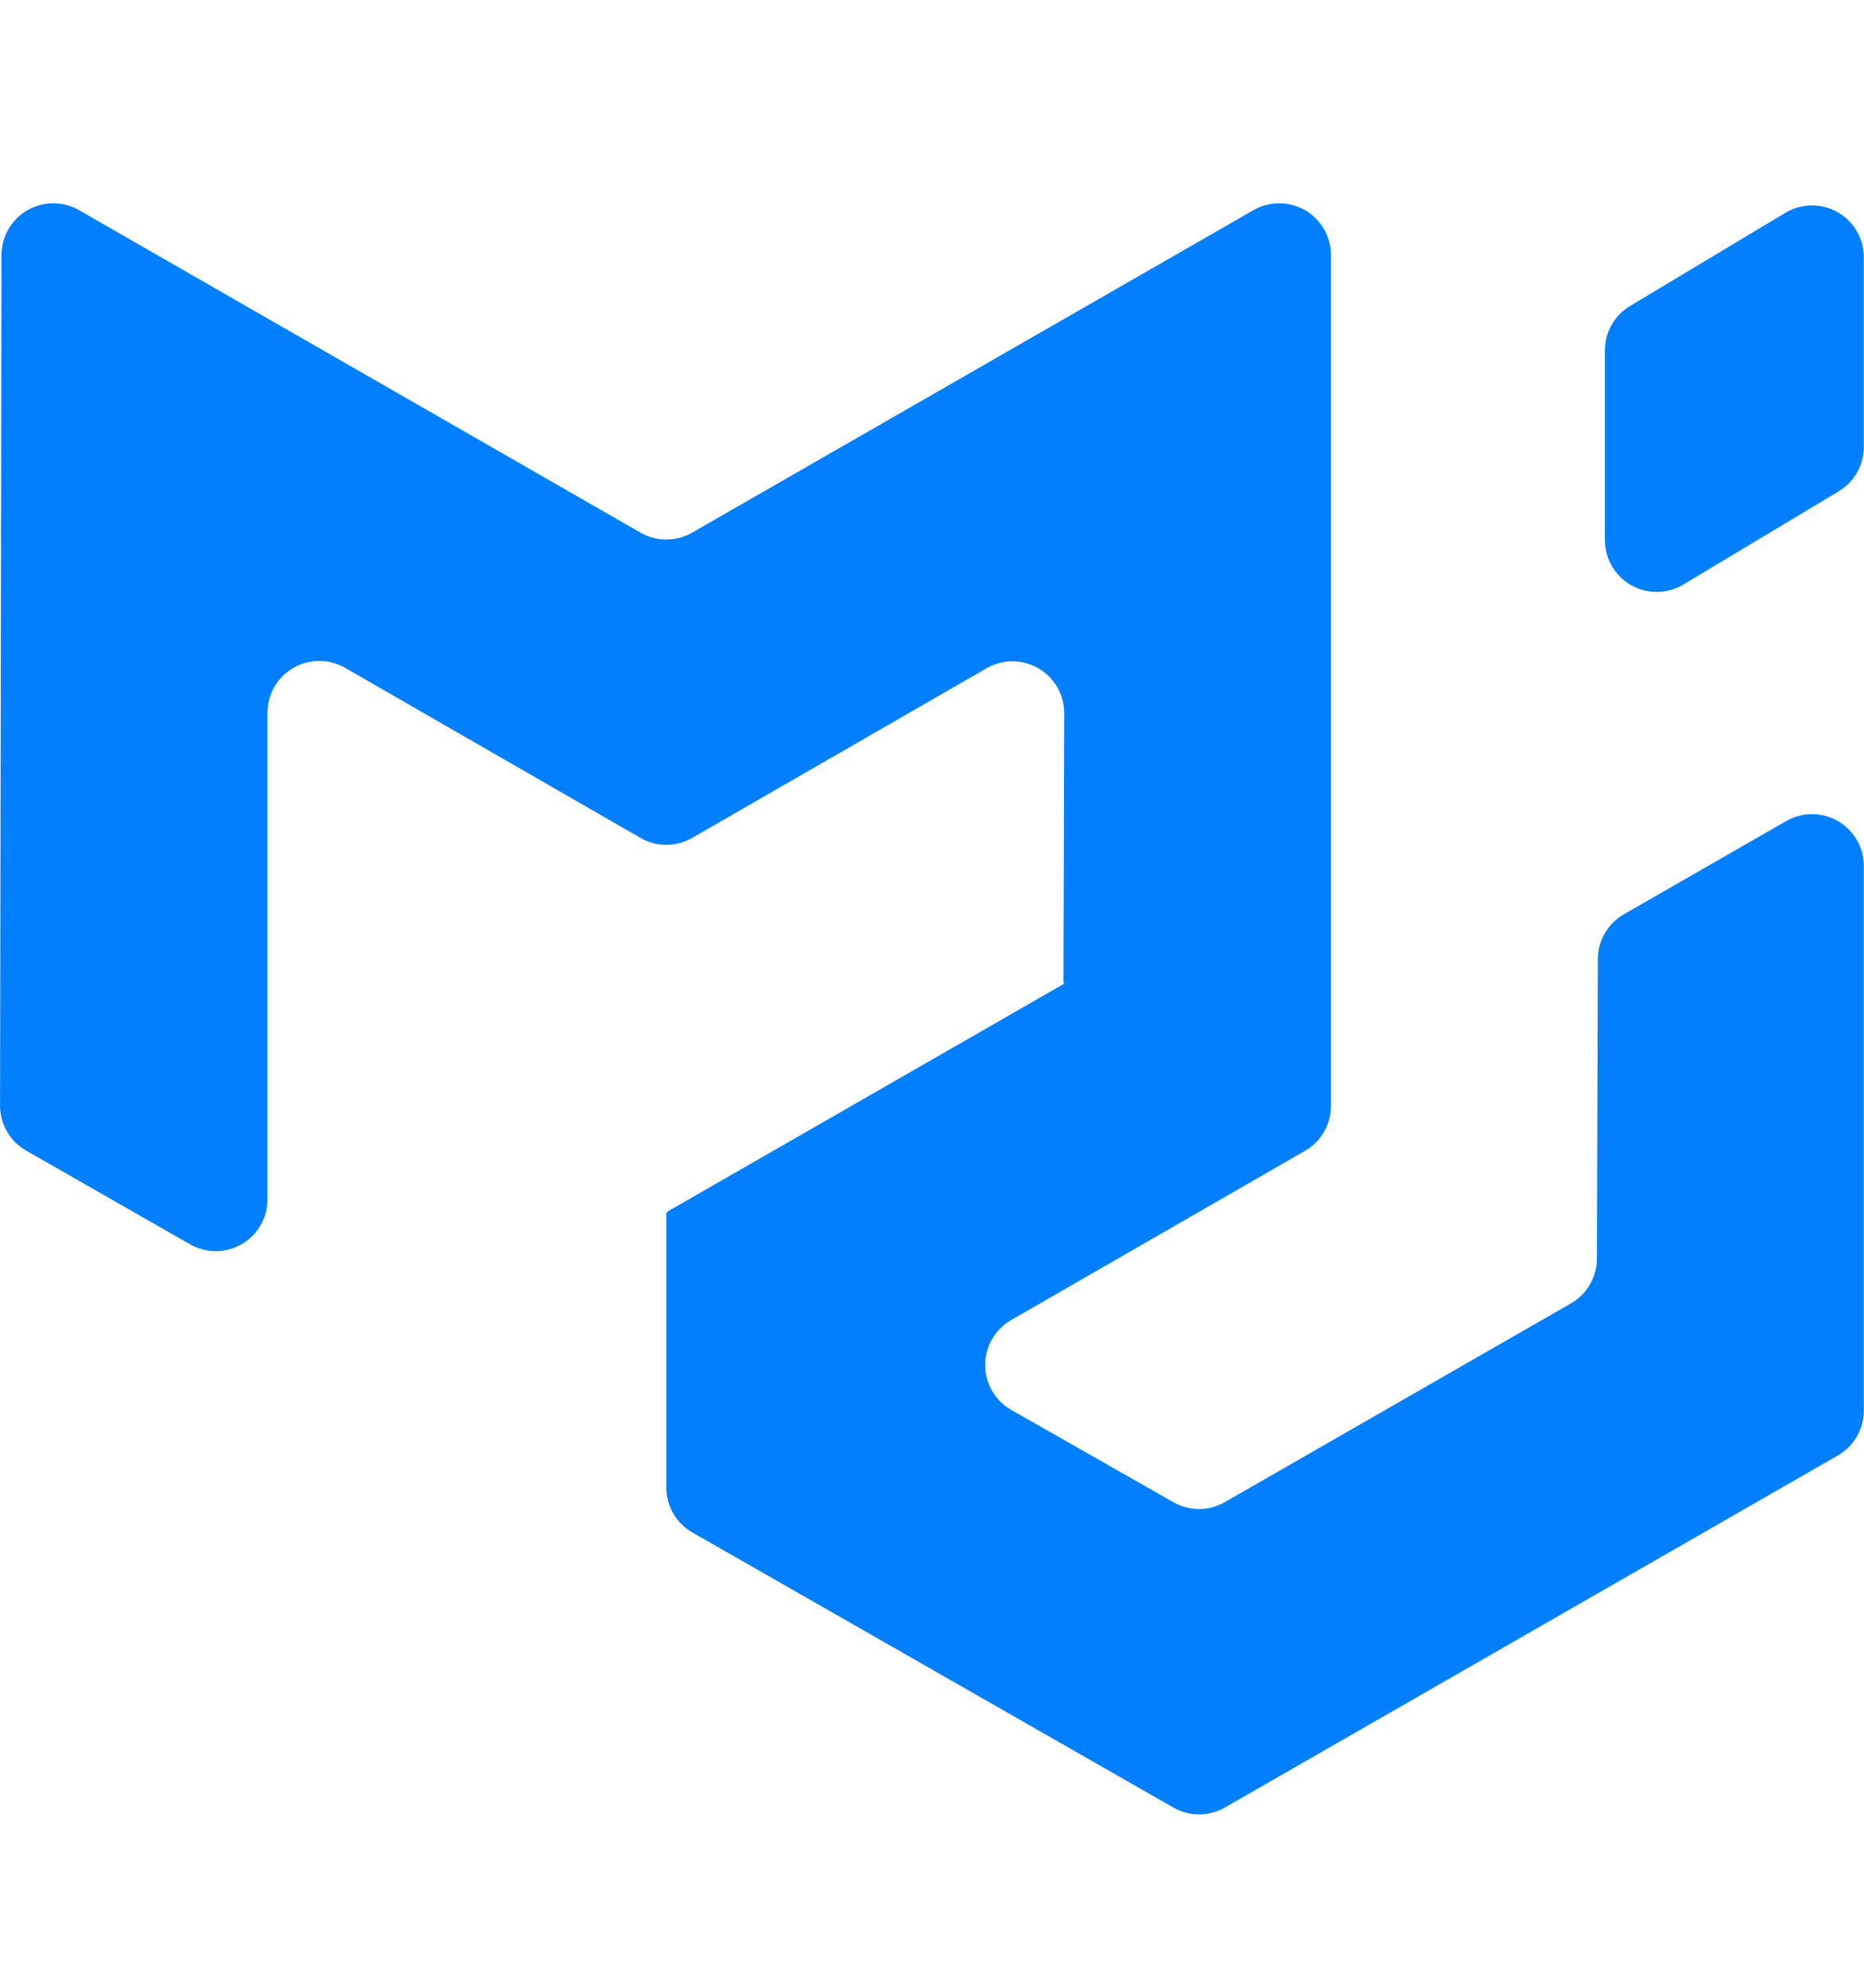
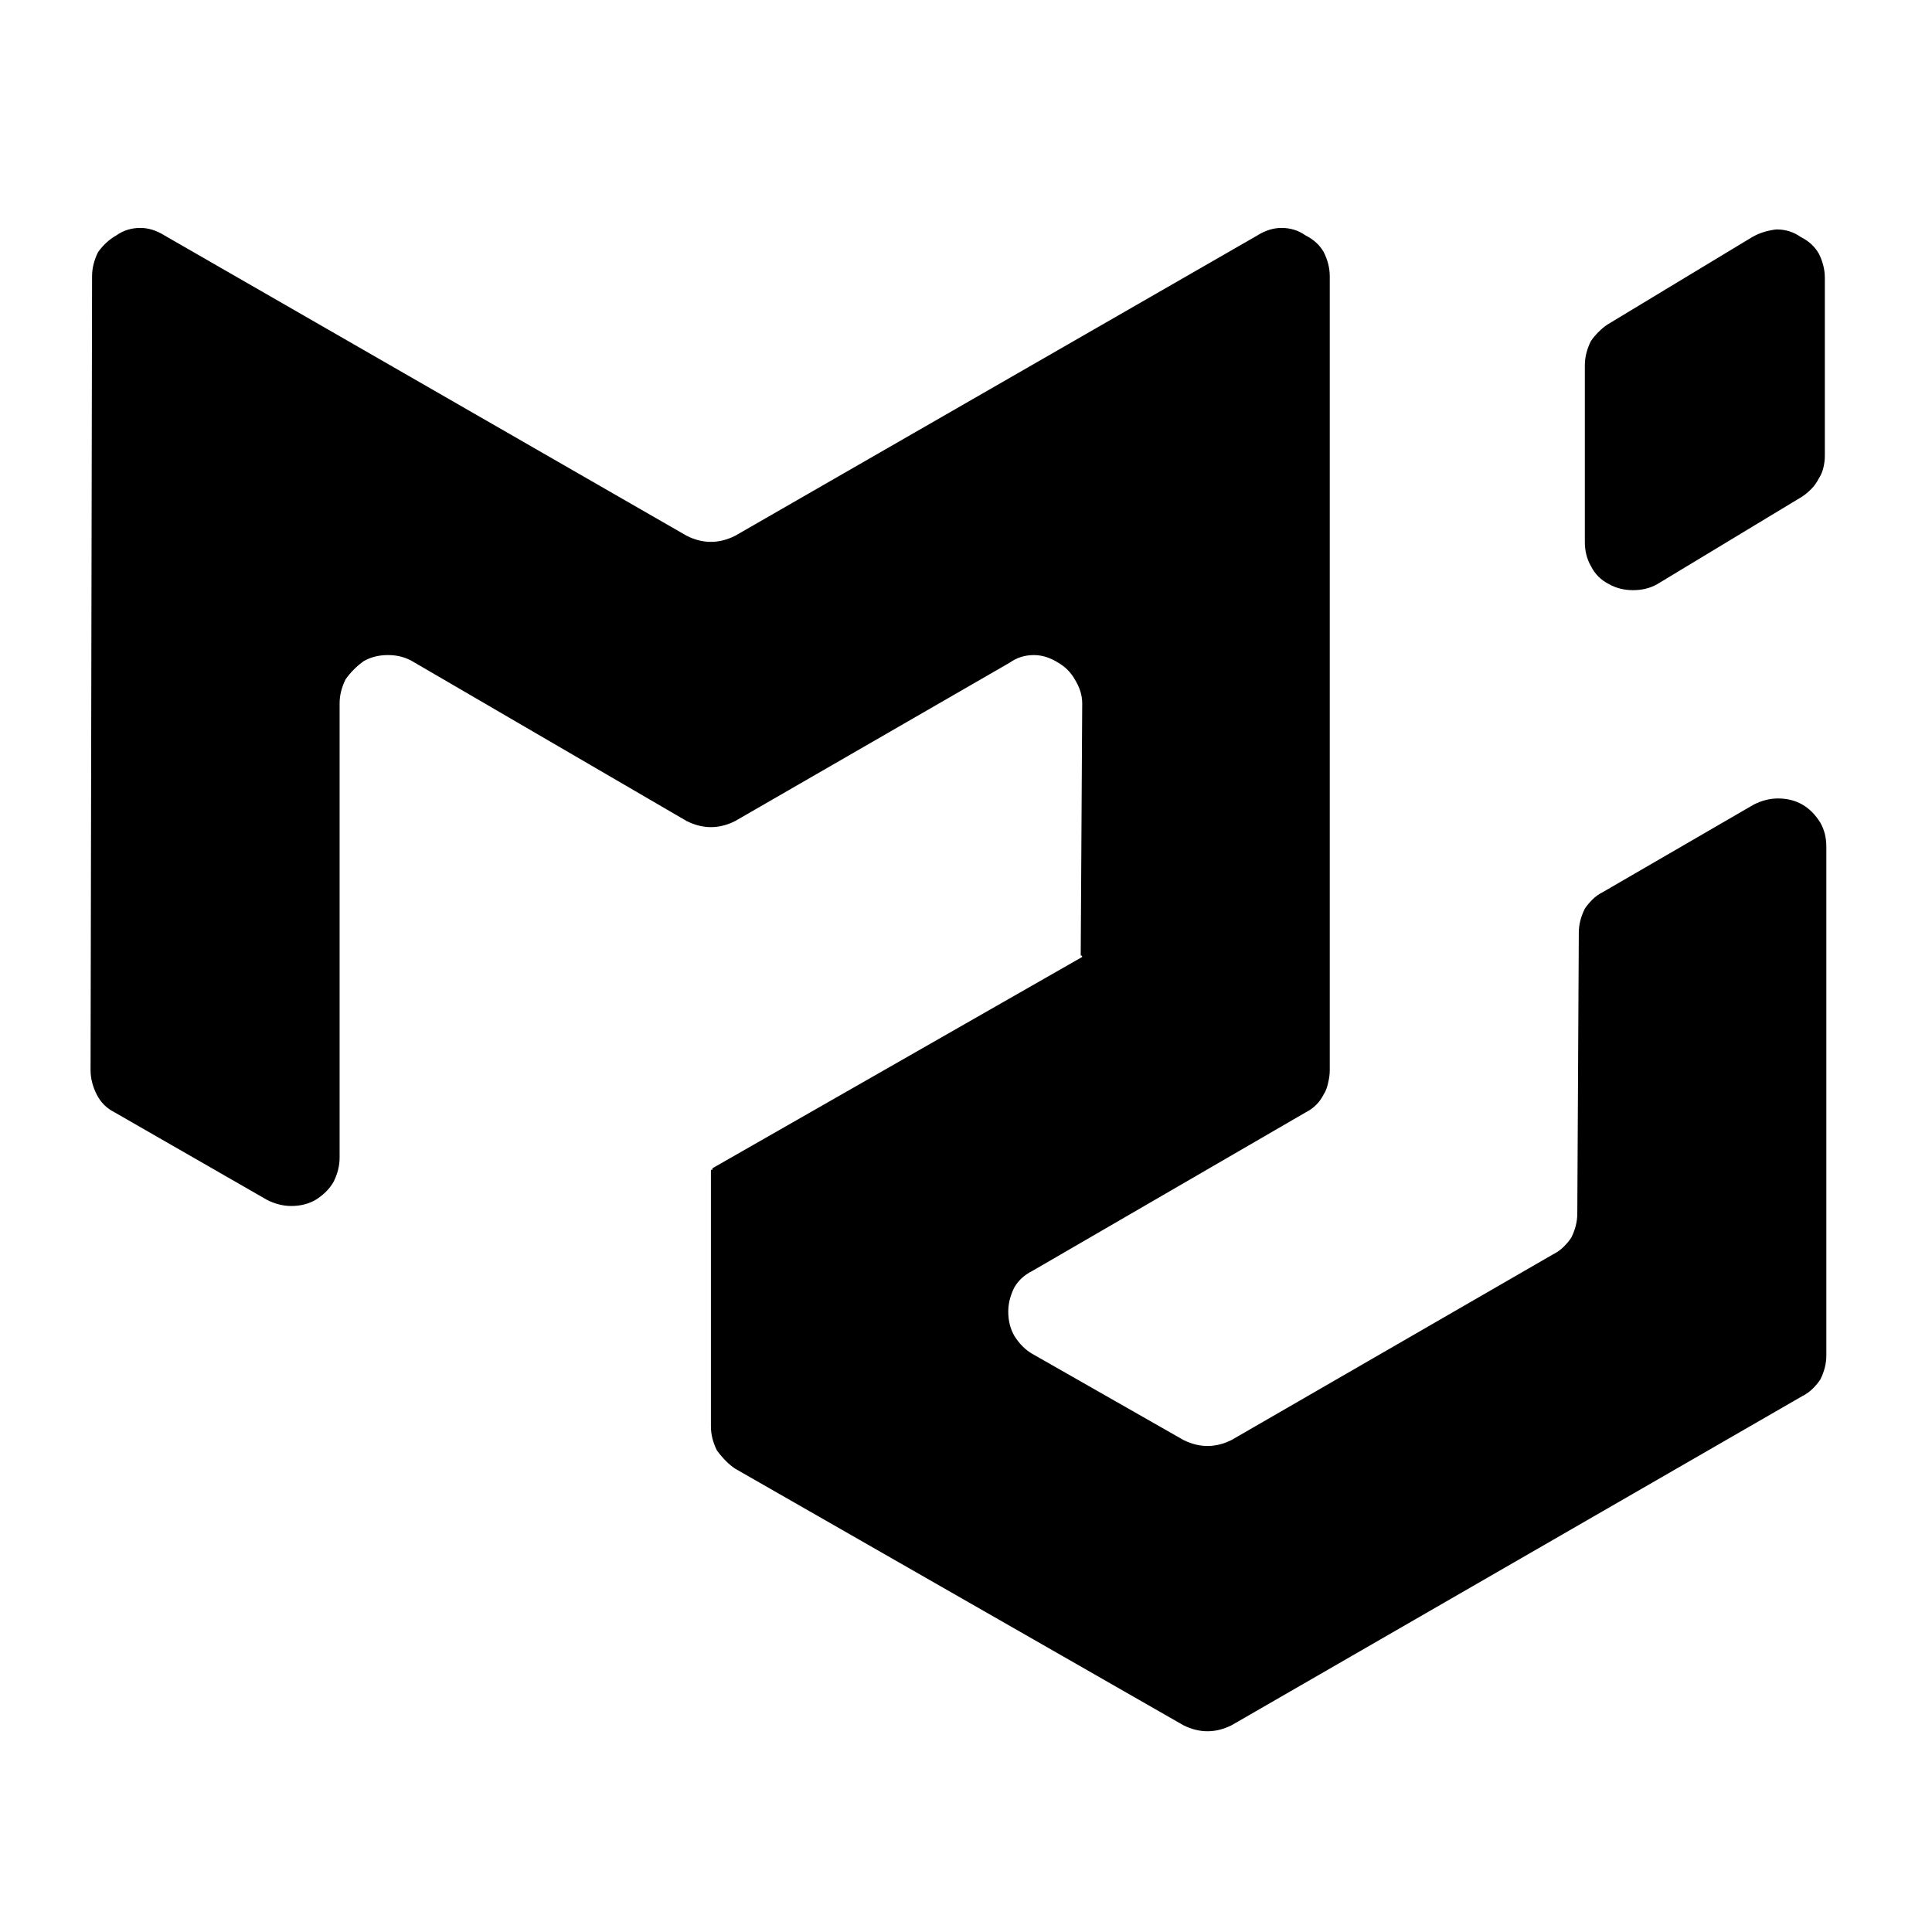
- <svg xmlns="http://www.w3.org/2000/svg" width="30" height="32" viewBox="0 0 36 32" fill="none" class="css-1170n61">
-   <path fill-rule="evenodd" clip-rule="evenodd" d="M30.343 21.976a1 1 0 00.502-.864l.018-5.787a1 1 0 01.502-.864l3.137-1.802a1 1 0 011.498.867v10.521a1 1 0 01-.502.867l-11.839 6.8a1 1 0 01-.994.001l-9.291-5.314a1 1 0 01-.504-.868v-5.305c0-.006.007-.01.013-.007.005.003.012 0 .012-.007v-.006c0-.004.002-.008.006-.01l7.652-4.396c.007-.004.004-.015-.004-.015a.008.008 0 01-.008-.008l.015-5.201a1 1 0 00-1.5-.87l-5.687 3.277a1 1 0 01-.998 0L6.666 9.7a1 1 0 00-1.499.866v9.4a1 1 0 01-1.496.869l-3.166-1.81a1 1 0 01-.504-.87l.028-16.43A1 1 0 011.527.86l10.845 6.229a1 1 0 00.996 0L24.21.86a1 1 0 011.498.868v16.434a1 1 0 01-.501.867l-5.678 3.27a1 1 0 00.004 1.735l3.132 1.783a1 1 0 00.993-.002l6.685-3.839zM31 7.234a1 1 0 001.514.857l3-1.8A1 1 0 0036 5.434V1.766A1 1 0 0034.486.91l-3 1.8a1 1 0 00-.486.857v3.668z" fill="#007FFF" />
+ <svg xmlns="http://www.w3.org/2000/svg" version="1.2" viewBox="0 0 128 128" width="128" height="128">
+   <style>.mui-a{fill:currentColor}</style>
+   <path fill-rule="evenodd" class="mui-a" d="m102.9 83.1q0.4-0.2 0.7-0.5 0.3-0.3 0.5-0.6 0.2-0.4 0.3-0.8 0.1-0.4 0.1-0.8l0.1-18.6q0-0.4 0.1-0.8 0.1-0.4 0.3-0.8 0.2-0.3 0.5-0.6 0.3-0.3 0.7-0.5l10-5.8q0.8-0.4 1.6-0.4 0.9 0 1.6 0.4 0.7 0.4 1.2 1.2 0.4 0.7 0.4 1.6v33.7q0 0.4-0.1 0.8-0.1 0.4-0.3 0.8-0.2 0.3-0.5 0.6-0.3 0.3-0.7 0.5l-37.8 21.8q-0.4 0.2-0.8 0.3-0.4 0.1-0.8 0.1-0.4 0-0.8-0.1-0.4-0.1-0.8-0.3l-29.7-17q-0.3-0.2-0.6-0.5-0.3-0.3-0.6-0.7-0.2-0.4-0.3-0.8-0.1-0.4-0.1-0.8v-17q0 0 0.1 0 0 0 0 0 0-0.1 0-0.1l24.5-14q0-0.1-0.1-0.1 0 0 0 0 0 0 0 0 0 0 0 0 0 0 0 0l0.1-16.7q0-0.8-0.5-1.6-0.4-0.7-1.1-1.1-0.8-0.5-1.6-0.5-0.9 0-1.6 0.5l-18.2 10.5q-0.4 0.2-0.8 0.3-0.4 0.1-0.8 0.1-0.4 0-0.8-0.1-0.4-0.1-0.8-0.3l-18.2-10.6q-0.7-0.4-1.6-0.4-0.9 0-1.6 0.4-0.7 0.5-1.2 1.2-0.4 0.8-0.4 1.6v30.1q0 0.8-0.4 1.6-0.4 0.7-1.2 1.2-0.7 0.4-1.6 0.4-0.8 0-1.6-0.4l-10.1-5.8q-0.4-0.2-0.7-0.5-0.3-0.3-0.5-0.7-0.2-0.4-0.3-0.8-0.1-0.4-0.1-0.8l0.1-52.6q0-0.8 0.4-1.6 0.5-0.7 1.2-1.1 0.7-0.5 1.6-0.5 0.8 0 1.6 0.5l34.6 19.9q0.4 0.2 0.8 0.3 0.4 0.1 0.8 0.1 0.4 0 0.8-0.1 0.4-0.1 0.8-0.3l34.6-19.9q0.8-0.5 1.6-0.5 0.9 0 1.6 0.5 0.8 0.4 1.2 1.1 0.4 0.8 0.4 1.6v52.6q0 0.4-0.1 0.8-0.1 0.5-0.3 0.8-0.2 0.4-0.5 0.7-0.3 0.3-0.7 0.5l-18.1 10.5q-0.8 0.4-1.2 1.1-0.4 0.8-0.4 1.6 0 0.9 0.4 1.6 0.5 0.8 1.2 1.2l10 5.7q0.4 0.2 0.8 0.3 0.4 0.1 0.8 0.1 0.4 0 0.8-0.1 0.4-0.1 0.8-0.3zm2.1-58.9q0-0.4 0.1-0.8 0.1-0.4 0.3-0.8 0.2-0.3 0.5-0.6 0.3-0.3 0.6-0.5l9.6-5.8q0.7-0.4 1.6-0.5 0.9 0 1.6 0.5 0.8 0.4 1.2 1.1 0.4 0.8 0.4 1.6v11.8q0 0.4-0.1 0.8-0.1 0.4-0.3 0.7-0.2 0.4-0.5 0.7-0.3 0.3-0.6 0.5l-9.6 5.8q-0.7 0.4-1.6 0.4-0.9 0-1.6-0.4-0.8-0.4-1.2-1.2-0.4-0.7-0.4-1.6c0 0 0-11.7 0-11.7z" />
</svg>
